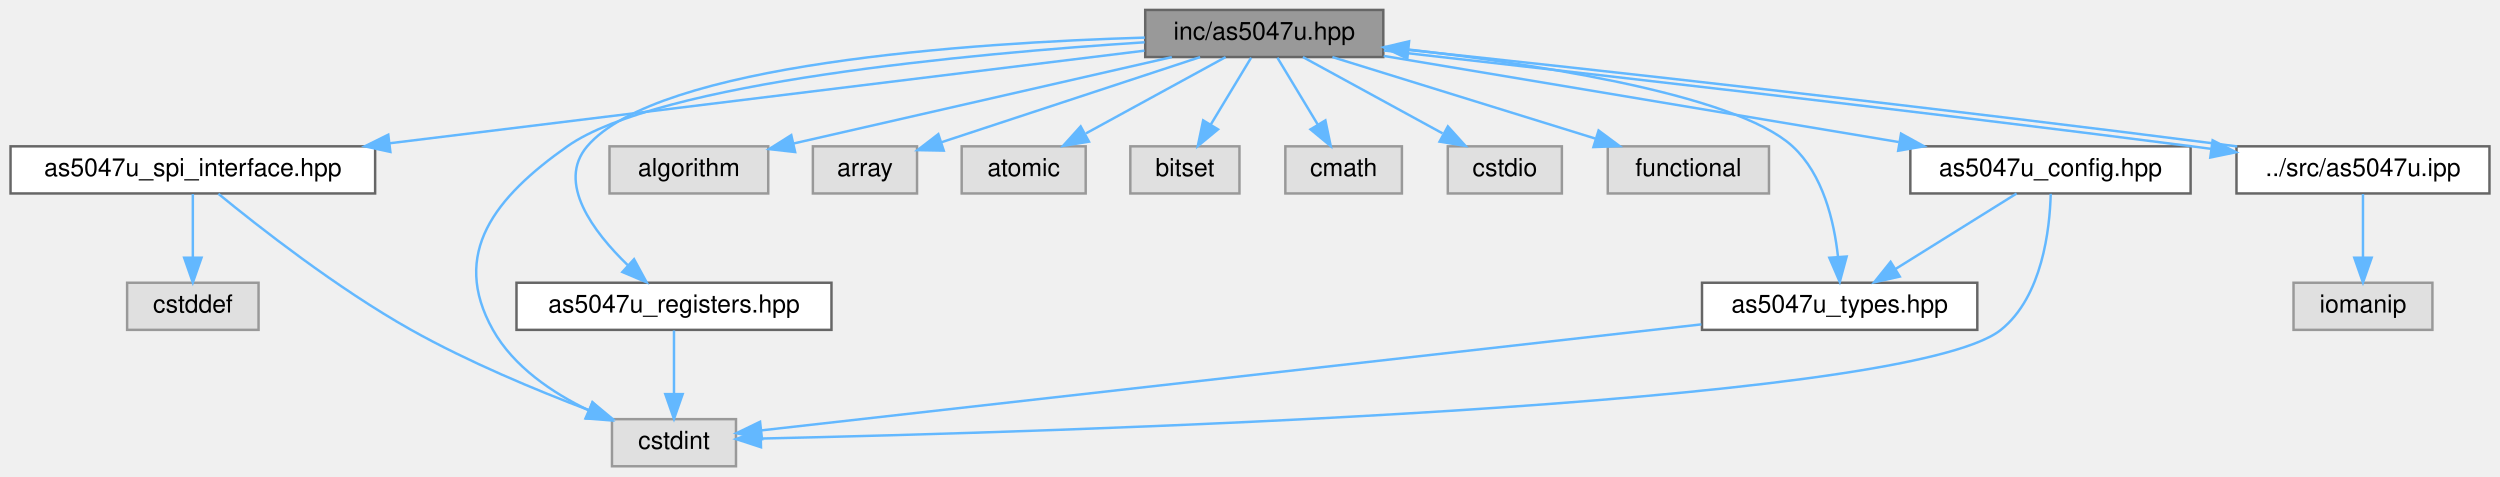
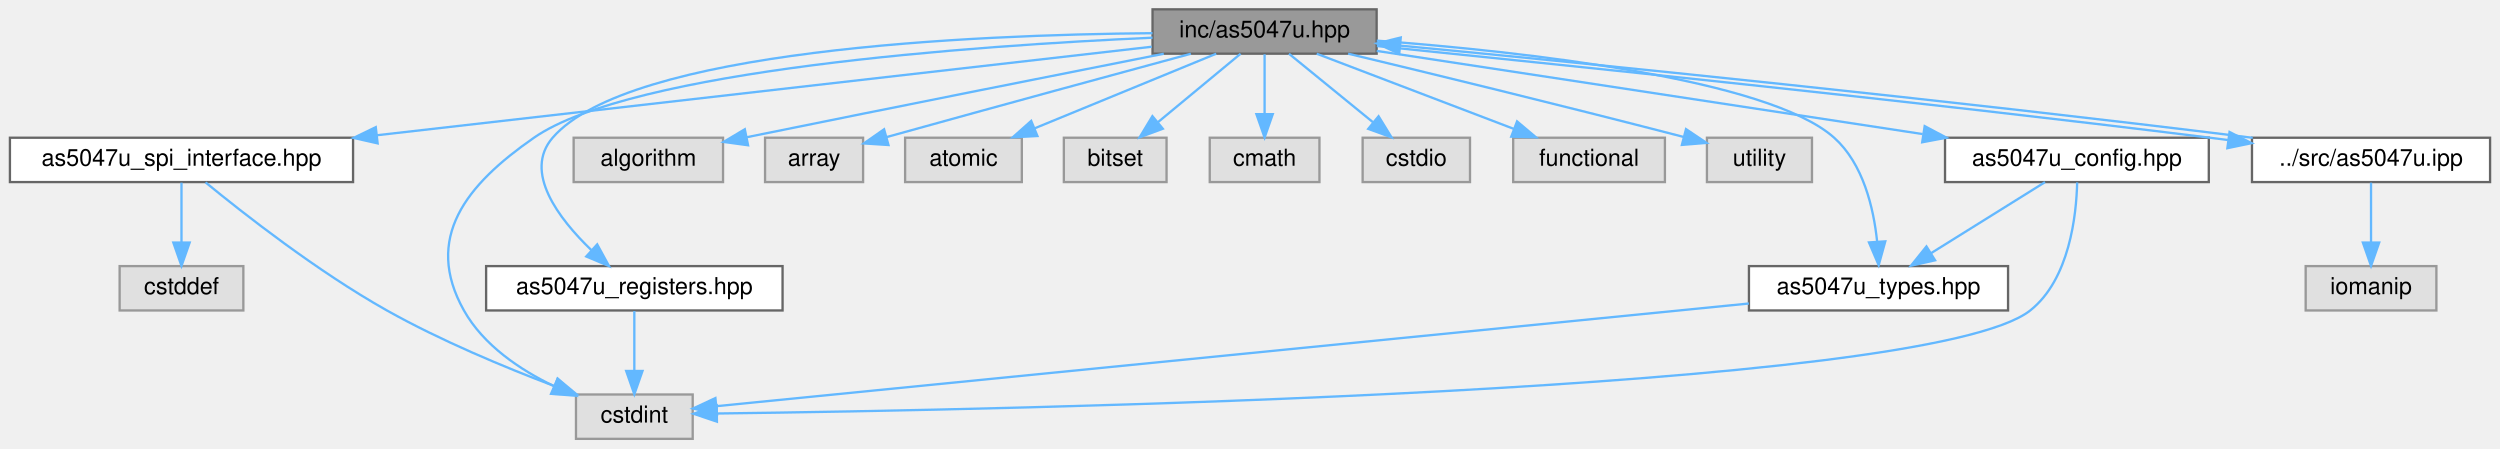
- <svg xmlns="http://www.w3.org/2000/svg" xmlns:xlink="http://www.w3.org/1999/xlink" width="1008pt" height="192pt" viewBox="0.00 0.00 1007.50 192.00">
+ <svg xmlns="http://www.w3.org/2000/svg" xmlns:xlink="http://www.w3.org/1999/xlink" width="1071pt" height="192pt" viewBox="0.00 0.00 1070.50 192.00">
  <g id="graph0" class="graph" transform="scale(1 1) rotate(0) translate(4 188)">
    <g id="Node000001" class="node">
      <g id="a_Node000001">
        <a xlink:title="Driver for AMS AS5047U Magnetic Rotary Position Sensor (C++21)">
-           <polygon fill="#999999" stroke="#666666" points="553.5,-184 457.5,-184 457.5,-165 553.5,-165 553.5,-184" />
-           <text text-anchor="middle" x="505.5" y="-172" font-family="Helvetica,sans-Serif" font-size="10.00">inc/as5047u.hpp</text>
+           <polygon fill="#999999" stroke="#666666" points="585.5,-184 489.5,-184 489.5,-165 585.5,-165 585.5,-184" />
+           <text text-anchor="middle" x="537.5" y="-172" font-family="Helvetica,sans-Serif" font-size="10.00">inc/as5047u.hpp</text>
        </a>
      </g>
    </g>
    <g id="Node000002" class="node">
      <g id="a_Node000002">
        <a xlink:href="as5047u__spi__interface_8hpp.html" target="_top" xlink:title="CRTP-based SPI bus interface for AS5047U driver.">
          <polygon fill="white" stroke="#666666" points="147,-129 0,-129 0,-110 147,-110 147,-129" />
          <text text-anchor="middle" x="73.5" y="-117" font-family="Helvetica,sans-Serif" font-size="10.00">as5047u_spi_interface.hpp</text>
        </a>
      </g>
    </g>
    <g id="edge1_Node000001_Node000002" class="edge">
      <g id="a_edge1_Node000001_Node000002">
        <a xlink:title=" ">
-           <path fill="none" stroke="#63b8ff" d="M457.2,-167.57C383.42,-158.52 241.87,-141.16 152.85,-130.24" />
-           <polygon fill="#63b8ff" stroke="#63b8ff" points="153.15,-126.75 142.8,-129 152.3,-133.69 153.15,-126.75" />
+           <path fill="none" stroke="#63b8ff" d="M489.16,-167.98C410.58,-159 254.21,-141.14 157.26,-130.07" />
+           <polygon fill="#63b8ff" stroke="#63b8ff" points="157.53,-126.58 147.19,-128.92 156.73,-133.53 157.53,-126.58" />
        </a>
      </g>
    </g>
    <g id="Node000004" class="node">
      <g id="a_Node000004">
        <a xlink:title=" ">
          <polygon fill="#e0e0e0" stroke="#999999" points="292.5,-19 242.5,-19 242.5,0 292.5,0 292.5,-19" />
          <text text-anchor="middle" x="267.5" y="-7" font-family="Helvetica,sans-Serif" font-size="10.00">cstdint</text>
        </a>
      </g>
    </g>
    <g id="edge11_Node000001_Node000004" class="edge">
      <g id="a_edge11_Node000001_Node000004">
        <a xlink:title=" ">
-           <path fill="none" stroke="#63b8ff" d="M457.26,-170.95C387.07,-166.4 261.13,-154.83 224.5,-129 195.5,-108.55 177.12,-85.94 194.5,-55 202.85,-40.14 218.4,-29.65 233.01,-22.61" />
+           <path fill="none" stroke="#63b8ff" d="M489.5,-171.86C412.67,-168.4 266.45,-158.09 224.5,-129 195.34,-108.78 177.12,-85.94 194.5,-55 202.85,-40.14 218.4,-29.65 233.01,-22.61" />
          <polygon fill="#63b8ff" stroke="#63b8ff" points="234.65,-25.71 242.39,-18.47 231.82,-19.31 234.65,-25.71" />
        </a>
      </g>
    </g>
    <g id="Node000005" class="node">
      <g id="a_Node000005">
        <a xlink:href="as5047u__registers_8hpp.html" target="_top" xlink:title="Register definitions for the AS5047U Rotary Position Sensor.">
          <polygon fill="white" stroke="#666666" points="331,-74 204,-74 204,-55 331,-55 331,-74" />
          <text text-anchor="middle" x="267.5" y="-62" font-family="Helvetica,sans-Serif" font-size="10.00">as5047u_registers.hpp</text>
        </a>
      </g>
    </g>
    <g id="edge4_Node000001_Node000005" class="edge">
      <g id="a_edge4_Node000001_Node000005">
        <a xlink:title=" ">
-           <path fill="none" stroke="#63b8ff" d="M457.35,-172.84C386.85,-170.74 260.81,-162.29 232.5,-129 220.05,-114.35 234.91,-94.58 248.93,-81.02" />
-           <polygon fill="#63b8ff" stroke="#63b8ff" points="251.4,-83.5 256.45,-74.19 246.69,-78.32 251.4,-83.5" />
+           <path fill="none" stroke="#63b8ff" d="M489.48,-173.79C412.1,-173.11 265.14,-166.75 232.5,-129 219.86,-114.38 234.98,-94.45 249.1,-80.84" />
+           <polygon fill="#63b8ff" stroke="#63b8ff" points="251.59,-83.31 256.66,-74.01 246.9,-78.12 251.59,-83.31" />
        </a>
      </g>
    </g>
    <g id="Node000006" class="node">
      <g id="a_Node000006">
        <a xlink:title=" ">
          <polygon fill="#e0e0e0" stroke="#999999" points="305.5,-129 241.5,-129 241.5,-110 305.5,-110 305.5,-129" />
          <text text-anchor="middle" x="273.5" y="-117" font-family="Helvetica,sans-Serif" font-size="10.00">algorithm</text>
        </a>
      </g>
    </g>
    <g id="edge6_Node000001_Node000006" class="edge">
      <g id="a_edge6_Node000001_Node000006">
        <a xlink:title=" ">
-           <path fill="none" stroke="#63b8ff" d="M468.23,-164.98C426.6,-155.48 359.38,-140.12 315.81,-130.17" />
-           <polygon fill="#63b8ff" stroke="#63b8ff" points="316.35,-126.7 305.82,-127.88 314.79,-133.52 316.35,-126.7" />
+           <path fill="none" stroke="#63b8ff" d="M494.31,-164.98C451.48,-156.51 383.71,-143.05 315.75,-129.24" />
+           <polygon fill="#63b8ff" stroke="#63b8ff" points="316.22,-125.77 305.72,-127.2 314.83,-132.63 316.22,-125.77" />
        </a>
      </g>
    </g>
    <g id="Node000007" class="node">
      <g id="a_Node000007">
        <a xlink:title=" ">
          <polygon fill="#e0e0e0" stroke="#999999" points="365.5,-129 323.5,-129 323.5,-110 365.5,-110 365.5,-129" />
          <text text-anchor="middle" x="344.5" y="-117" font-family="Helvetica,sans-Serif" font-size="10.00">array</text>
        </a>
      </g>
    </g>
    <g id="edge7_Node000001_Node000007" class="edge">
      <g id="a_edge7_Node000001_Node000007">
        <a xlink:title=" ">
-           <path fill="none" stroke="#63b8ff" d="M479.63,-164.98C451.2,-155.63 405.56,-140.6 375.3,-130.64" />
-           <polygon fill="#63b8ff" stroke="#63b8ff" points="376.27,-127.27 365.68,-127.47 374.08,-133.92 376.27,-127.27" />
+           <path fill="none" stroke="#63b8ff" d="M505.92,-164.98C475.06,-156.62 426.48,-143.42 375.65,-129.3" />
+           <polygon fill="#63b8ff" stroke="#63b8ff" points="376.37,-125.87 365.8,-126.56 374.49,-132.61 376.37,-125.87" />
        </a>
      </g>
    </g>
    <g id="Node000008" class="node">
      <g id="a_Node000008">
        <a xlink:title=" ">
          <polygon fill="#e0e0e0" stroke="#999999" points="433.5,-129 383.5,-129 383.5,-110 433.5,-110 433.5,-129" />
          <text text-anchor="middle" x="408.5" y="-117" font-family="Helvetica,sans-Serif" font-size="10.00">atomic</text>
        </a>
      </g>
    </g>
    <g id="edge8_Node000001_Node000008" class="edge">
      <g id="a_edge8_Node000001_Node000008">
        <a xlink:title=" ">
-           <path fill="none" stroke="#63b8ff" d="M489.92,-164.98C474.73,-156.69 451.4,-143.94 433.6,-134.22" />
-           <polygon fill="#63b8ff" stroke="#63b8ff" points="434.82,-130.89 424.37,-129.17 431.47,-137.04 434.82,-130.89" />
+           <path fill="none" stroke="#63b8ff" d="M516.77,-164.98C495.74,-156.34 462.95,-142.87 438.96,-133.02" />
+           <polygon fill="#63b8ff" stroke="#63b8ff" points="440.18,-129.73 429.6,-129.17 437.52,-136.21 440.18,-129.73" />
        </a>
      </g>
    </g>
    <g id="Node000009" class="node">
      <g id="a_Node000009">
        <a xlink:title=" ">
          <polygon fill="#e0e0e0" stroke="#999999" points="495.5,-129 451.5,-129 451.5,-110 495.5,-110 495.5,-129" />
          <text text-anchor="middle" x="473.5" y="-117" font-family="Helvetica,sans-Serif" font-size="10.00">bitset</text>
        </a>
      </g>
    </g>
    <g id="edge9_Node000001_Node000009" class="edge">
      <g id="a_edge9_Node000001_Node000009">
        <a xlink:title=" ">
-           <path fill="none" stroke="#63b8ff" d="M500.22,-164.75C495.79,-157.42 489.34,-146.73 483.88,-137.7" />
-           <polygon fill="#63b8ff" stroke="#63b8ff" points="486.85,-135.84 478.69,-129.09 480.86,-139.46 486.85,-135.84" />
+           <path fill="none" stroke="#63b8ff" d="M527.22,-164.98C517.66,-157.07 503.22,-145.11 491.72,-135.58" />
+           <polygon fill="#63b8ff" stroke="#63b8ff" points="493.9,-132.85 483.97,-129.17 489.44,-138.24 493.9,-132.85" />
        </a>
      </g>
    </g>
    <g id="Node000010" class="node">
      <g id="a_Node000010">
        <a xlink:title=" ">
          <polygon fill="#e0e0e0" stroke="#999999" points="561,-129 514,-129 514,-110 561,-110 561,-129" />
          <text text-anchor="middle" x="537.5" y="-117" font-family="Helvetica,sans-Serif" font-size="10.00">cmath</text>
        </a>
      </g>
    </g>
    <g id="edge10_Node000001_Node000010" class="edge">
      <g id="a_edge10_Node000001_Node000010">
        <a xlink:title=" ">
-           <path fill="none" stroke="#63b8ff" d="M510.78,-164.75C515.21,-157.42 521.66,-146.73 527.12,-137.7" />
-           <polygon fill="#63b8ff" stroke="#63b8ff" points="530.14,-139.46 532.31,-129.09 524.15,-135.84 530.14,-139.46" />
+           <path fill="none" stroke="#63b8ff" d="M537.5,-164.75C537.5,-157.8 537.5,-147.85 537.5,-139.13" />
+           <polygon fill="#63b8ff" stroke="#63b8ff" points="541,-139.09 537.5,-129.09 534,-139.09 541,-139.09" />
        </a>
      </g>
    </g>
    <g id="Node000011" class="node">
      <g id="a_Node000011">
        <a xlink:title=" ">
          <polygon fill="#e0e0e0" stroke="#999999" points="625.5,-129 579.5,-129 579.5,-110 625.5,-110 625.5,-129" />
          <text text-anchor="middle" x="602.5" y="-117" font-family="Helvetica,sans-Serif" font-size="10.00">cstdio</text>
        </a>
      </g>
    </g>
    <g id="edge12_Node000001_Node000011" class="edge">
      <g id="a_edge12_Node000001_Node000011">
        <a xlink:title=" ">
-           <path fill="none" stroke="#63b8ff" d="M521.08,-164.98C536.27,-156.69 559.6,-143.94 577.4,-134.22" />
-           <polygon fill="#63b8ff" stroke="#63b8ff" points="579.53,-137.04 586.63,-129.17 576.18,-130.89 579.53,-137.04" />
+           <path fill="none" stroke="#63b8ff" d="M547.94,-164.98C557.65,-157.07 572.32,-145.11 584,-135.58" />
+           <polygon fill="#63b8ff" stroke="#63b8ff" points="586.33,-138.2 591.87,-129.17 581.9,-132.78 586.33,-138.2" />
        </a>
      </g>
    </g>
    <g id="Node000012" class="node">
      <g id="a_Node000012">
        <a xlink:title=" ">
          <polygon fill="#e0e0e0" stroke="#999999" points="709,-129 644,-129 644,-110 709,-110 709,-129" />
          <text text-anchor="middle" x="676.5" y="-117" font-family="Helvetica,sans-Serif" font-size="10.00">functional</text>
        </a>
      </g>
    </g>
    <g id="edge13_Node000001_Node000012" class="edge">
      <g id="a_edge13_Node000001_Node000012">
        <a xlink:title=" ">
-           <path fill="none" stroke="#63b8ff" d="M532.97,-164.98C561.68,-156.09 606.92,-142.07 638.92,-132.15" />
-           <polygon fill="#63b8ff" stroke="#63b8ff" points="640.3,-135.39 648.81,-129.08 638.22,-128.7 640.3,-135.39" />
+           <path fill="none" stroke="#63b8ff" d="M559.83,-164.98C582.7,-156.27 618.46,-142.63 644.36,-132.75" />
+           <polygon fill="#63b8ff" stroke="#63b8ff" points="645.66,-136 653.76,-129.17 643.17,-129.46 645.66,-136" />
        </a>
      </g>
    </g>
    <g id="Node000013" class="node">
      <g id="a_Node000013">
-         <a xlink:href="as5047u__types_8hpp.html" target="_top" xlink:title="Type definitions for the AS5047U driver.">
-           <polygon fill="white" stroke="#666666" points="793,-74 682,-74 682,-55 793,-55 793,-74" />
-           <text text-anchor="middle" x="737.5" y="-62" font-family="Helvetica,sans-Serif" font-size="10.00">as5047u_types.hpp</text>
+         <a xlink:title=" ">
+           <polygon fill="#e0e0e0" stroke="#999999" points="772,-129 727,-129 727,-110 772,-110 772,-129" />
+           <text text-anchor="middle" x="749.5" y="-117" font-family="Helvetica,sans-Serif" font-size="10.00">utility</text>
        </a>
      </g>
    </g>
    <g id="edge14_Node000001_Node000013" class="edge">
      <g id="a_edge14_Node000001_Node000013">
        <a xlink:title=" ">
-           <path fill="none" stroke="#63b8ff" d="M553.95,-169.11C609.19,-163.15 694.92,-150.66 718.5,-129 730.8,-117.7 735.26,-98.79 736.82,-84.54" />
-           <polygon fill="#63b8ff" stroke="#63b8ff" points="740.32,-84.57 737.54,-74.34 733.34,-84.07 740.32,-84.57" />
+           <path fill="none" stroke="#63b8ff" d="M573.29,-165C607.78,-156.74 661.69,-143.66 716.88,-129.37" />
+           <polygon fill="#63b8ff" stroke="#63b8ff" points="718.03,-132.69 726.83,-126.79 716.27,-125.92 718.03,-132.69" />
        </a>
      </g>
    </g>
    <g id="Node000014" class="node">
      <g id="a_Node000014">
-         <a xlink:href="as5047u__config_8hpp.html" target="_top" xlink:title="Compile-time configuration options for the AS5047U driver.">
-           <polygon fill="white" stroke="#666666" points="879,-129 766,-129 766,-110 879,-110 879,-129" />
-           <text text-anchor="middle" x="822.5" y="-117" font-family="Helvetica,sans-Serif" font-size="10.00">as5047u_config.hpp</text>
-         </a>
-       </g>
-     </g>
-     <g id="edge16_Node000001_Node000014" class="edge">
-       <g id="a_edge16_Node000001_Node000014">
-         <a xlink:title=" ">
-           <path fill="none" stroke="#63b8ff" d="M553.65,-165.45C609.23,-156.16 700.77,-140.85 761.34,-130.72" />
-           <polygon fill="#63b8ff" stroke="#63b8ff" points="762.25,-134.12 771.53,-129.02 761.09,-127.22 762.25,-134.12" />
+         <a xlink:href="as5047u__types_8hpp.html" target="_top" xlink:title="Type definitions for the AS5047U driver.">
+           <polygon fill="white" stroke="#666666" points="856,-74 745,-74 745,-55 856,-55 856,-74" />
+           <text text-anchor="middle" x="800.5" y="-62" font-family="Helvetica,sans-Serif" font-size="10.00">as5047u_types.hpp</text>
+         </a>
+       </g>
+     </g>
+     <g id="edge15_Node000001_Node000014" class="edge">
+       <g id="a_edge15_Node000001_Node000014">
+         <a xlink:title=" ">
+           <path fill="none" stroke="#63b8ff" d="M585.55,-170.6C648.23,-165.86 753.23,-154.31 781.5,-129 793.95,-117.86 798.39,-98.93 799.9,-84.63" />
+           <polygon fill="#63b8ff" stroke="#63b8ff" points="803.41,-84.6 800.58,-74.39 796.42,-84.14 803.41,-84.6" />
        </a>
      </g>
    </g>
    <g id="Node000015" class="node">
      <g id="a_Node000015">
+         <a xlink:href="as5047u__config_8hpp.html" target="_top" xlink:title="Compile-time configuration options for the AS5047U driver.">
+           <polygon fill="white" stroke="#666666" points="942,-129 829,-129 829,-110 942,-110 942,-129" />
+           <text text-anchor="middle" x="885.5" y="-117" font-family="Helvetica,sans-Serif" font-size="10.00">as5047u_config.hpp</text>
+         </a>
+       </g>
+     </g>
+     <g id="edge17_Node000001_Node000015" class="edge">
+       <g id="a_edge17_Node000001_Node000015">
+         <a xlink:title=" ">
+           <path fill="none" stroke="#63b8ff" d="M585.52,-166.19C646.27,-156.94 751.16,-140.96 819.42,-130.56" />
+           <polygon fill="#63b8ff" stroke="#63b8ff" points="820.28,-133.97 829.63,-129.01 819.22,-127.05 820.28,-133.97" />
+         </a>
+       </g>
+     </g>
+     <g id="Node000016" class="node">
+       <g id="a_Node000016">
        <a xlink:href="as5047u_8ipp.html" target="_top" xlink:title="Template implementation of AS5047U driver methods.">
-           <polygon fill="white" stroke="#666666" points="999.5,-129 897.5,-129 897.5,-110 999.5,-110 999.5,-129" />
-           <text text-anchor="middle" x="948.5" y="-117" font-family="Helvetica,sans-Serif" font-size="10.00">../src/as5047u.ipp</text>
-         </a>
-       </g>
-     </g>
-     <g id="edge19_Node000001_Node000015" class="edge">
-       <g id="a_edge19_Node000001_Node000015">
-         <a xlink:title=" ">
-           <path fill="none" stroke="#63b8ff" d="M553.72,-167.63C625.05,-159.49 762.49,-144.08 879.5,-129 882.01,-128.68 884.58,-128.34 887.18,-127.99" />
-           <polygon fill="#63b8ff" stroke="#63b8ff" points="887.88,-131.43 897.32,-126.62 886.94,-124.49 887.88,-131.43" />
+           <polygon fill="white" stroke="#666666" points="1062.5,-129 960.5,-129 960.5,-110 1062.5,-110 1062.5,-129" />
+           <text text-anchor="middle" x="1011.5" y="-117" font-family="Helvetica,sans-Serif" font-size="10.00">../src/as5047u.ipp</text>
+         </a>
+       </g>
+     </g>
+     <g id="edge20_Node000001_Node000016" class="edge">
+       <g id="a_edge20_Node000001_Node000016">
+         <a xlink:title=" ">
+           <path fill="none" stroke="#63b8ff" d="M585.6,-168.28C661.58,-160.51 813.56,-145.06 942.5,-129 945.01,-128.69 947.58,-128.36 950.18,-128.02" />
+           <polygon fill="#63b8ff" stroke="#63b8ff" points="950.88,-131.46 960.33,-126.67 949.95,-124.52 950.88,-131.46" />
        </a>
      </g>
    </g>
    <g id="Node000003" class="node">
      <g id="a_Node000003">
        <a xlink:title=" ">
          <polygon fill="#e0e0e0" stroke="#999999" points="100,-74 47,-74 47,-55 100,-55 100,-74" />
          <text text-anchor="middle" x="73.5" y="-62" font-family="Helvetica,sans-Serif" font-size="10.00">cstddef</text>
        </a>
      </g>
    </g>
    <g id="edge2_Node000002_Node000003" class="edge">
      <g id="a_edge2_Node000002_Node000003">
        <a xlink:title=" ">
          <path fill="none" stroke="#63b8ff" d="M73.5,-109.75C73.5,-102.8 73.5,-92.85 73.5,-84.13" />
          <polygon fill="#63b8ff" stroke="#63b8ff" points="77,-84.09 73.5,-74.09 70,-84.09 77,-84.09" />
        </a>
      </g>
    </g>
    <g id="edge3_Node000002_Node000004" class="edge">
      <g id="a_edge3_Node000002_Node000004">
        <a xlink:title=" ">
          <path fill="none" stroke="#63b8ff" d="M83.81,-109.86C99.73,-96.79 131.6,-71.78 161.5,-55 184.49,-42.1 211.97,-30.67 233.2,-22.62" />
          <polygon fill="#63b8ff" stroke="#63b8ff" points="234.61,-25.83 242.76,-19.06 232.17,-19.27 234.61,-25.83" />
        </a>
      </g>
    </g>
    <g id="edge5_Node000005_Node000004" class="edge">
      <g id="a_edge5_Node000005_Node000004">
        <a xlink:title=" ">
          <path fill="none" stroke="#63b8ff" d="M267.5,-54.75C267.5,-47.8 267.5,-37.85 267.5,-29.13" />
          <polygon fill="#63b8ff" stroke="#63b8ff" points="271,-29.09 267.5,-19.09 264,-29.09 271,-29.09" />
        </a>
      </g>
    </g>
-     <g id="edge15_Node000013_Node000004" class="edge">
-       <g id="a_edge15_Node000013_Node000004">
-         <a xlink:title=" ">
-           <path fill="none" stroke="#63b8ff" d="M681.74,-57.21C583.88,-46.18 383.94,-23.63 302.85,-14.49" />
-           <polygon fill="#63b8ff" stroke="#63b8ff" points="302.99,-10.98 292.66,-13.34 302.21,-17.94 302.99,-10.98" />
-         </a>
-       </g>
-     </g>
-     <g id="edge17_Node000014_Node000004" class="edge">
-       <g id="a_edge17_Node000014_Node000004">
-         <a xlink:title=" ">
-           <path fill="none" stroke="#63b8ff" d="M822.6,-109.86C822.24,-95.86 819.29,-68.42 802.5,-55 763.53,-23.85 415.56,-13.68 302.68,-11.18" />
-           <polygon fill="#63b8ff" stroke="#63b8ff" points="302.58,-7.68 292.51,-10.96 302.43,-14.68 302.58,-7.68" />
-         </a>
-       </g>
-     </g>
-     <g id="edge18_Node000014_Node000013" class="edge">
-       <g id="a_edge18_Node000014_Node000013">
-         <a xlink:title=" ">
-           <path fill="none" stroke="#63b8ff" d="M808.84,-109.98C795.66,-101.77 775.47,-89.18 759.93,-79.49" />
-           <polygon fill="#63b8ff" stroke="#63b8ff" points="761.74,-76.49 751.41,-74.17 758.04,-82.43 761.74,-76.49" />
-         </a>
-       </g>
-     </g>
-     <g id="edge20_Node000015_Node000001" class="edge">
-       <g id="a_edge20_Node000015_Node000001">
-         <a xlink:title=" ">
-           <path fill="none" stroke="#63b8ff" d="M897.81,-128.96C897.71,-128.97 897.6,-128.99 897.5,-129 779.32,-144.23 640.31,-159.8 563.55,-167.87" />
-           <polygon fill="#63b8ff" stroke="#63b8ff" points="563.18,-164.39 553.6,-168.91 563.91,-171.35 563.18,-164.39" />
-         </a>
-       </g>
-     </g>
-     <g id="Node000016" class="node">
-       <g id="a_Node000016">
-         <a xlink:title=" ">
-           <polygon fill="#e0e0e0" stroke="#999999" points="976.5,-74 920.5,-74 920.5,-55 976.5,-55 976.5,-74" />
-           <text text-anchor="middle" x="948.5" y="-62" font-family="Helvetica,sans-Serif" font-size="10.00">iomanip</text>
-         </a>
-       </g>
-     </g>
-     <g id="edge21_Node000015_Node000016" class="edge">
-       <g id="a_edge21_Node000015_Node000016">
-         <a xlink:title=" ">
-           <path fill="none" stroke="#63b8ff" d="M948.5,-109.75C948.5,-102.8 948.5,-92.85 948.5,-84.13" />
-           <polygon fill="#63b8ff" stroke="#63b8ff" points="952,-84.09 948.5,-74.09 945,-84.09 952,-84.09" />
+     <g id="edge16_Node000014_Node000004" class="edge">
+       <g id="a_edge16_Node000014_Node000004">
+         <a xlink:title=" ">
+           <path fill="none" stroke="#63b8ff" d="M744.97,-57.98C635.2,-47.06 393.24,-23 302.65,-14" />
+           <polygon fill="#63b8ff" stroke="#63b8ff" points="302.92,-10.5 292.62,-13 302.23,-17.47 302.92,-10.5" />
+         </a>
+       </g>
+     </g>
+     <g id="edge18_Node000015_Node000004" class="edge">
+       <g id="a_edge18_Node000015_Node000004">
+         <a xlink:title=" ">
+           <path fill="none" stroke="#63b8ff" d="M885.61,-109.85C885.27,-95.82 882.35,-68.35 865.5,-55 821.39,-20.05 425.18,-12.39 303.13,-10.86" />
+           <polygon fill="#63b8ff" stroke="#63b8ff" points="302.88,-7.36 292.84,-10.74 302.8,-14.35 302.88,-7.36" />
+         </a>
+       </g>
+     </g>
+     <g id="edge19_Node000015_Node000014" class="edge">
+       <g id="a_edge19_Node000015_Node000014">
+         <a xlink:title=" ">
+           <path fill="none" stroke="#63b8ff" d="M871.84,-109.98C858.66,-101.77 838.47,-89.18 822.93,-79.49" />
+           <polygon fill="#63b8ff" stroke="#63b8ff" points="824.74,-76.49 814.41,-74.17 821.04,-82.43 824.74,-76.49" />
+         </a>
+       </g>
+     </g>
+     <g id="edge21_Node000016_Node000001" class="edge">
+       <g id="a_edge21_Node000016_Node000001">
+         <a xlink:title=" ">
+           <path fill="none" stroke="#63b8ff" d="M960.81,-128.96C960.71,-128.97 960.6,-128.99 960.5,-129 830.65,-145.17 677.45,-160.72 595.66,-168.44" />
+           <polygon fill="#63b8ff" stroke="#63b8ff" points="595.19,-164.97 585.56,-169.39 595.84,-171.94 595.19,-164.97" />
+         </a>
+       </g>
+     </g>
+     <g id="Node000017" class="node">
+       <g id="a_Node000017">
+         <a xlink:title=" ">
+           <polygon fill="#e0e0e0" stroke="#999999" points="1039.5,-74 983.5,-74 983.5,-55 1039.5,-55 1039.5,-74" />
+           <text text-anchor="middle" x="1011.5" y="-62" font-family="Helvetica,sans-Serif" font-size="10.00">iomanip</text>
+         </a>
+       </g>
+     </g>
+     <g id="edge22_Node000016_Node000017" class="edge">
+       <g id="a_edge22_Node000016_Node000017">
+         <a xlink:title=" ">
+           <path fill="none" stroke="#63b8ff" d="M1011.5,-109.75C1011.5,-102.8 1011.5,-92.85 1011.5,-84.13" />
+           <polygon fill="#63b8ff" stroke="#63b8ff" points="1015,-84.09 1011.5,-74.09 1008,-84.09 1015,-84.09" />
        </a>
      </g>
    </g>
  </g>
</svg>
